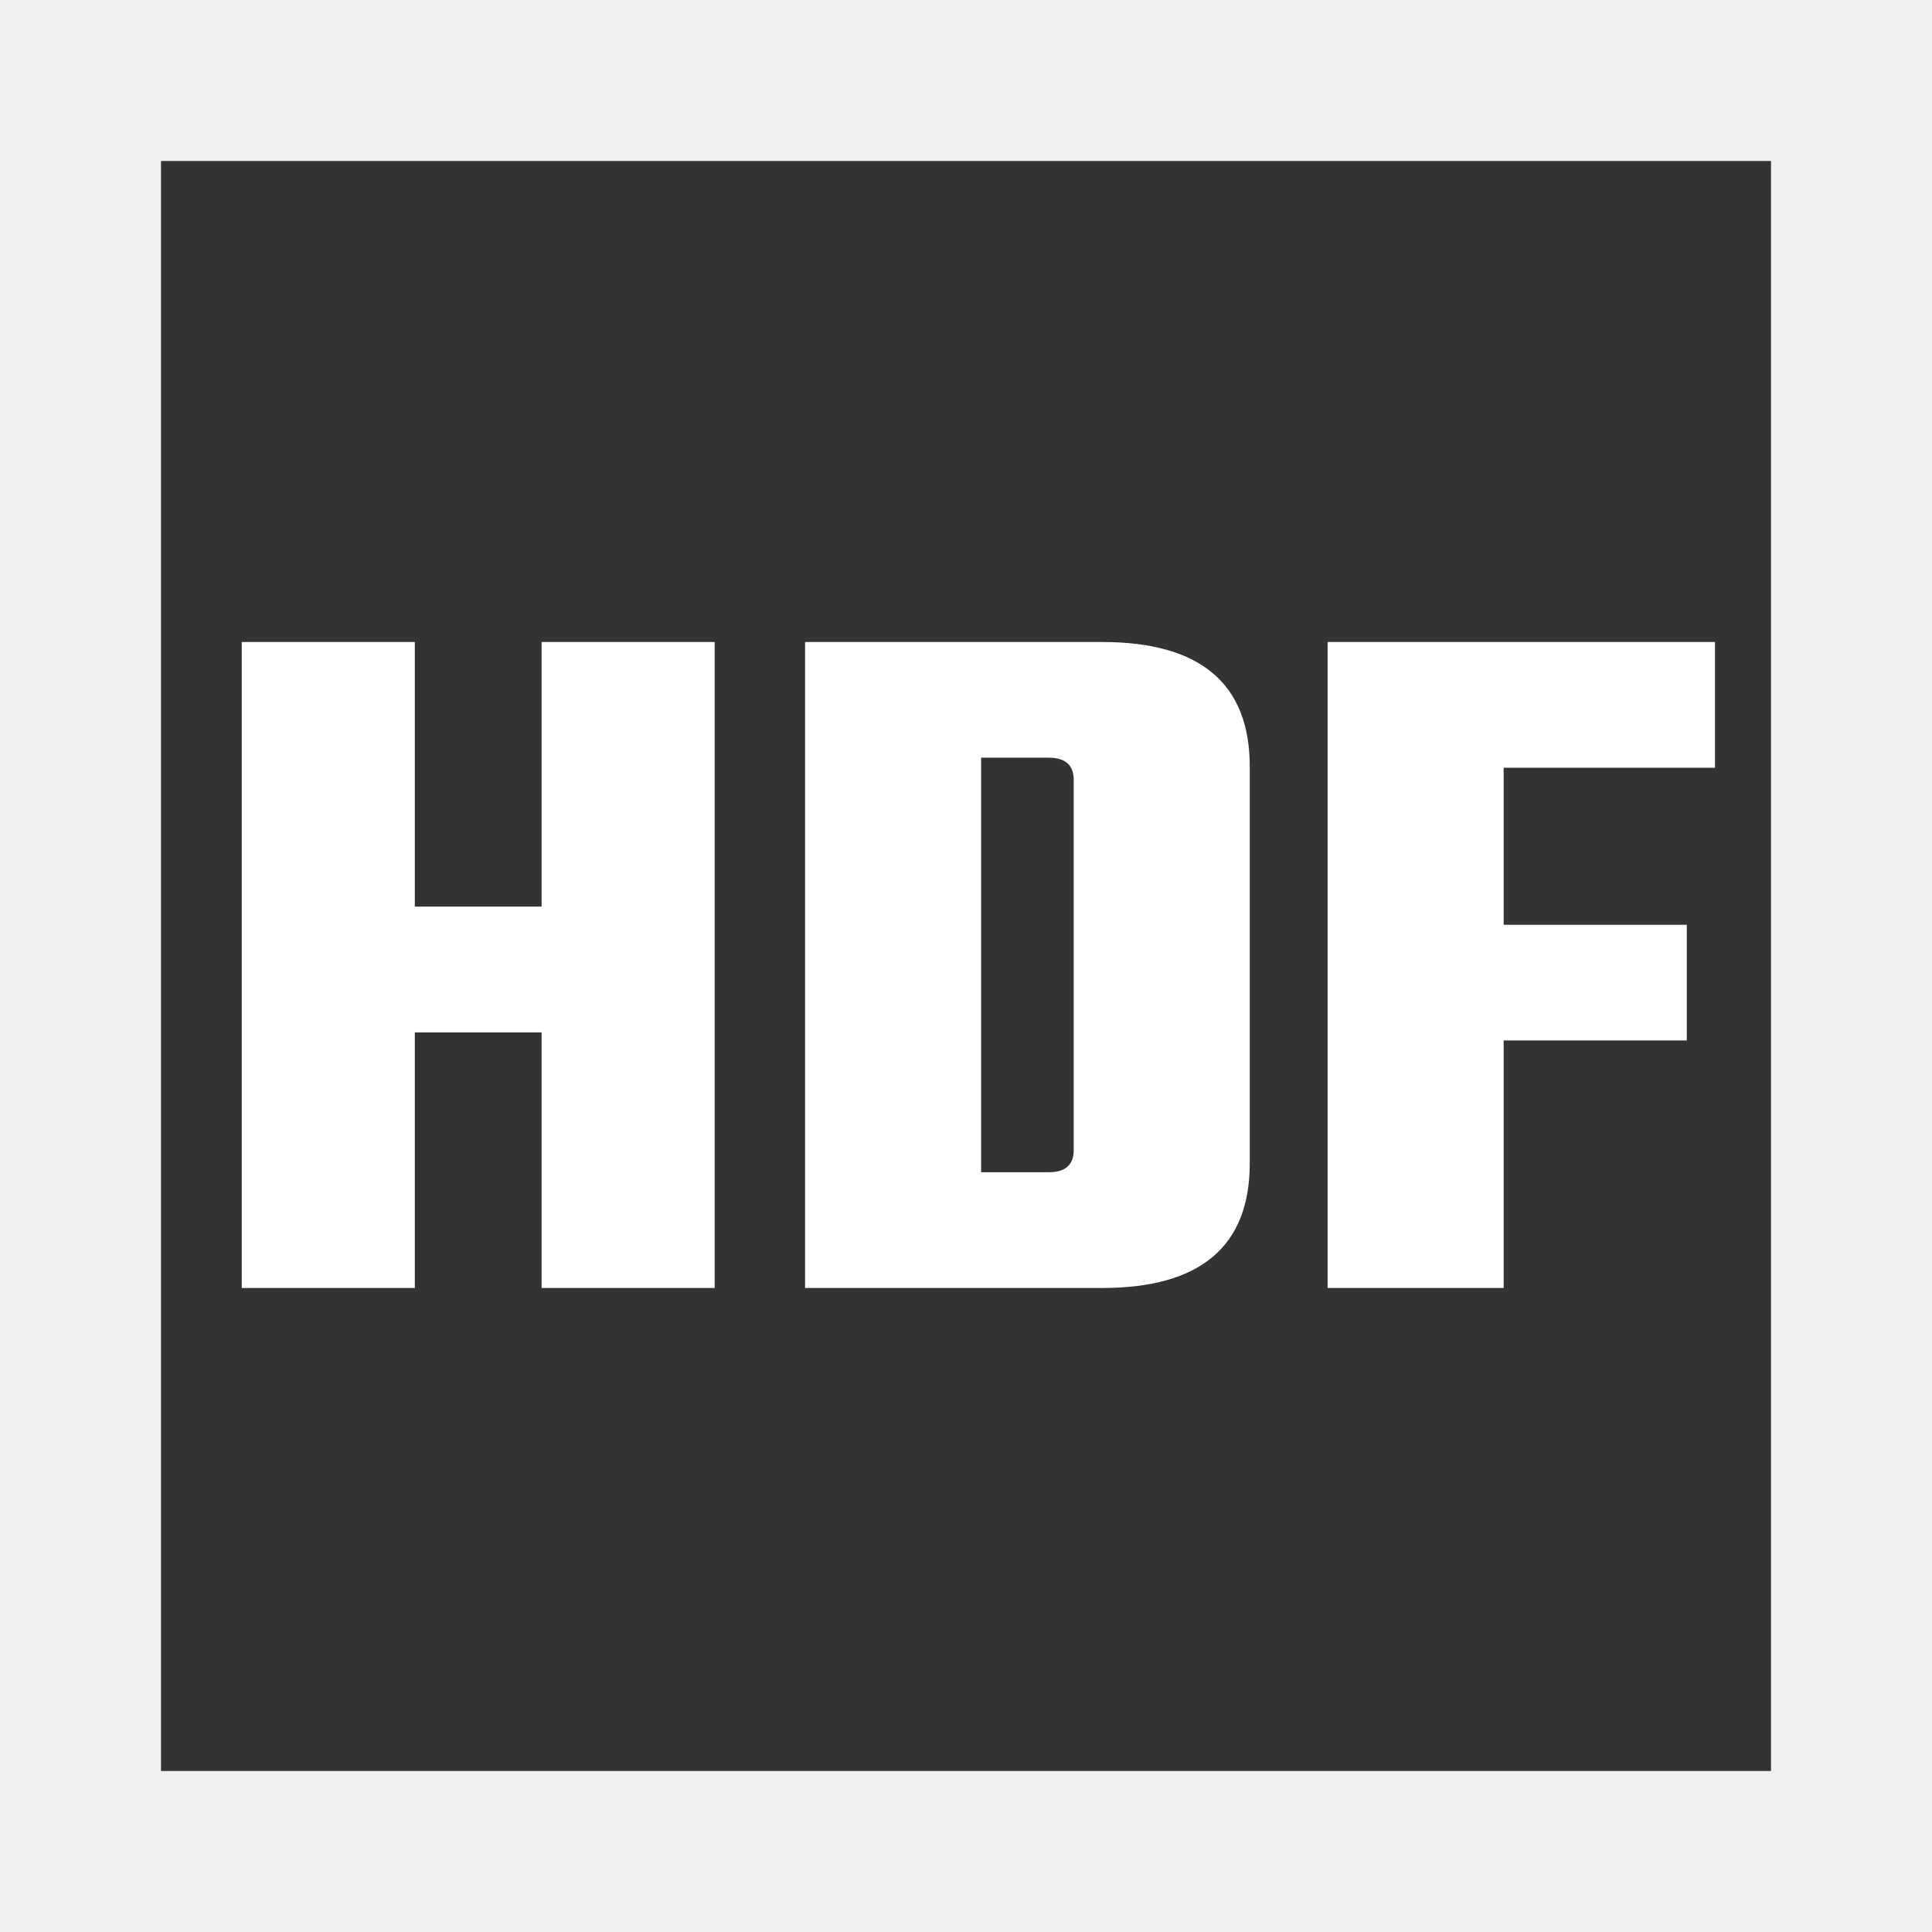
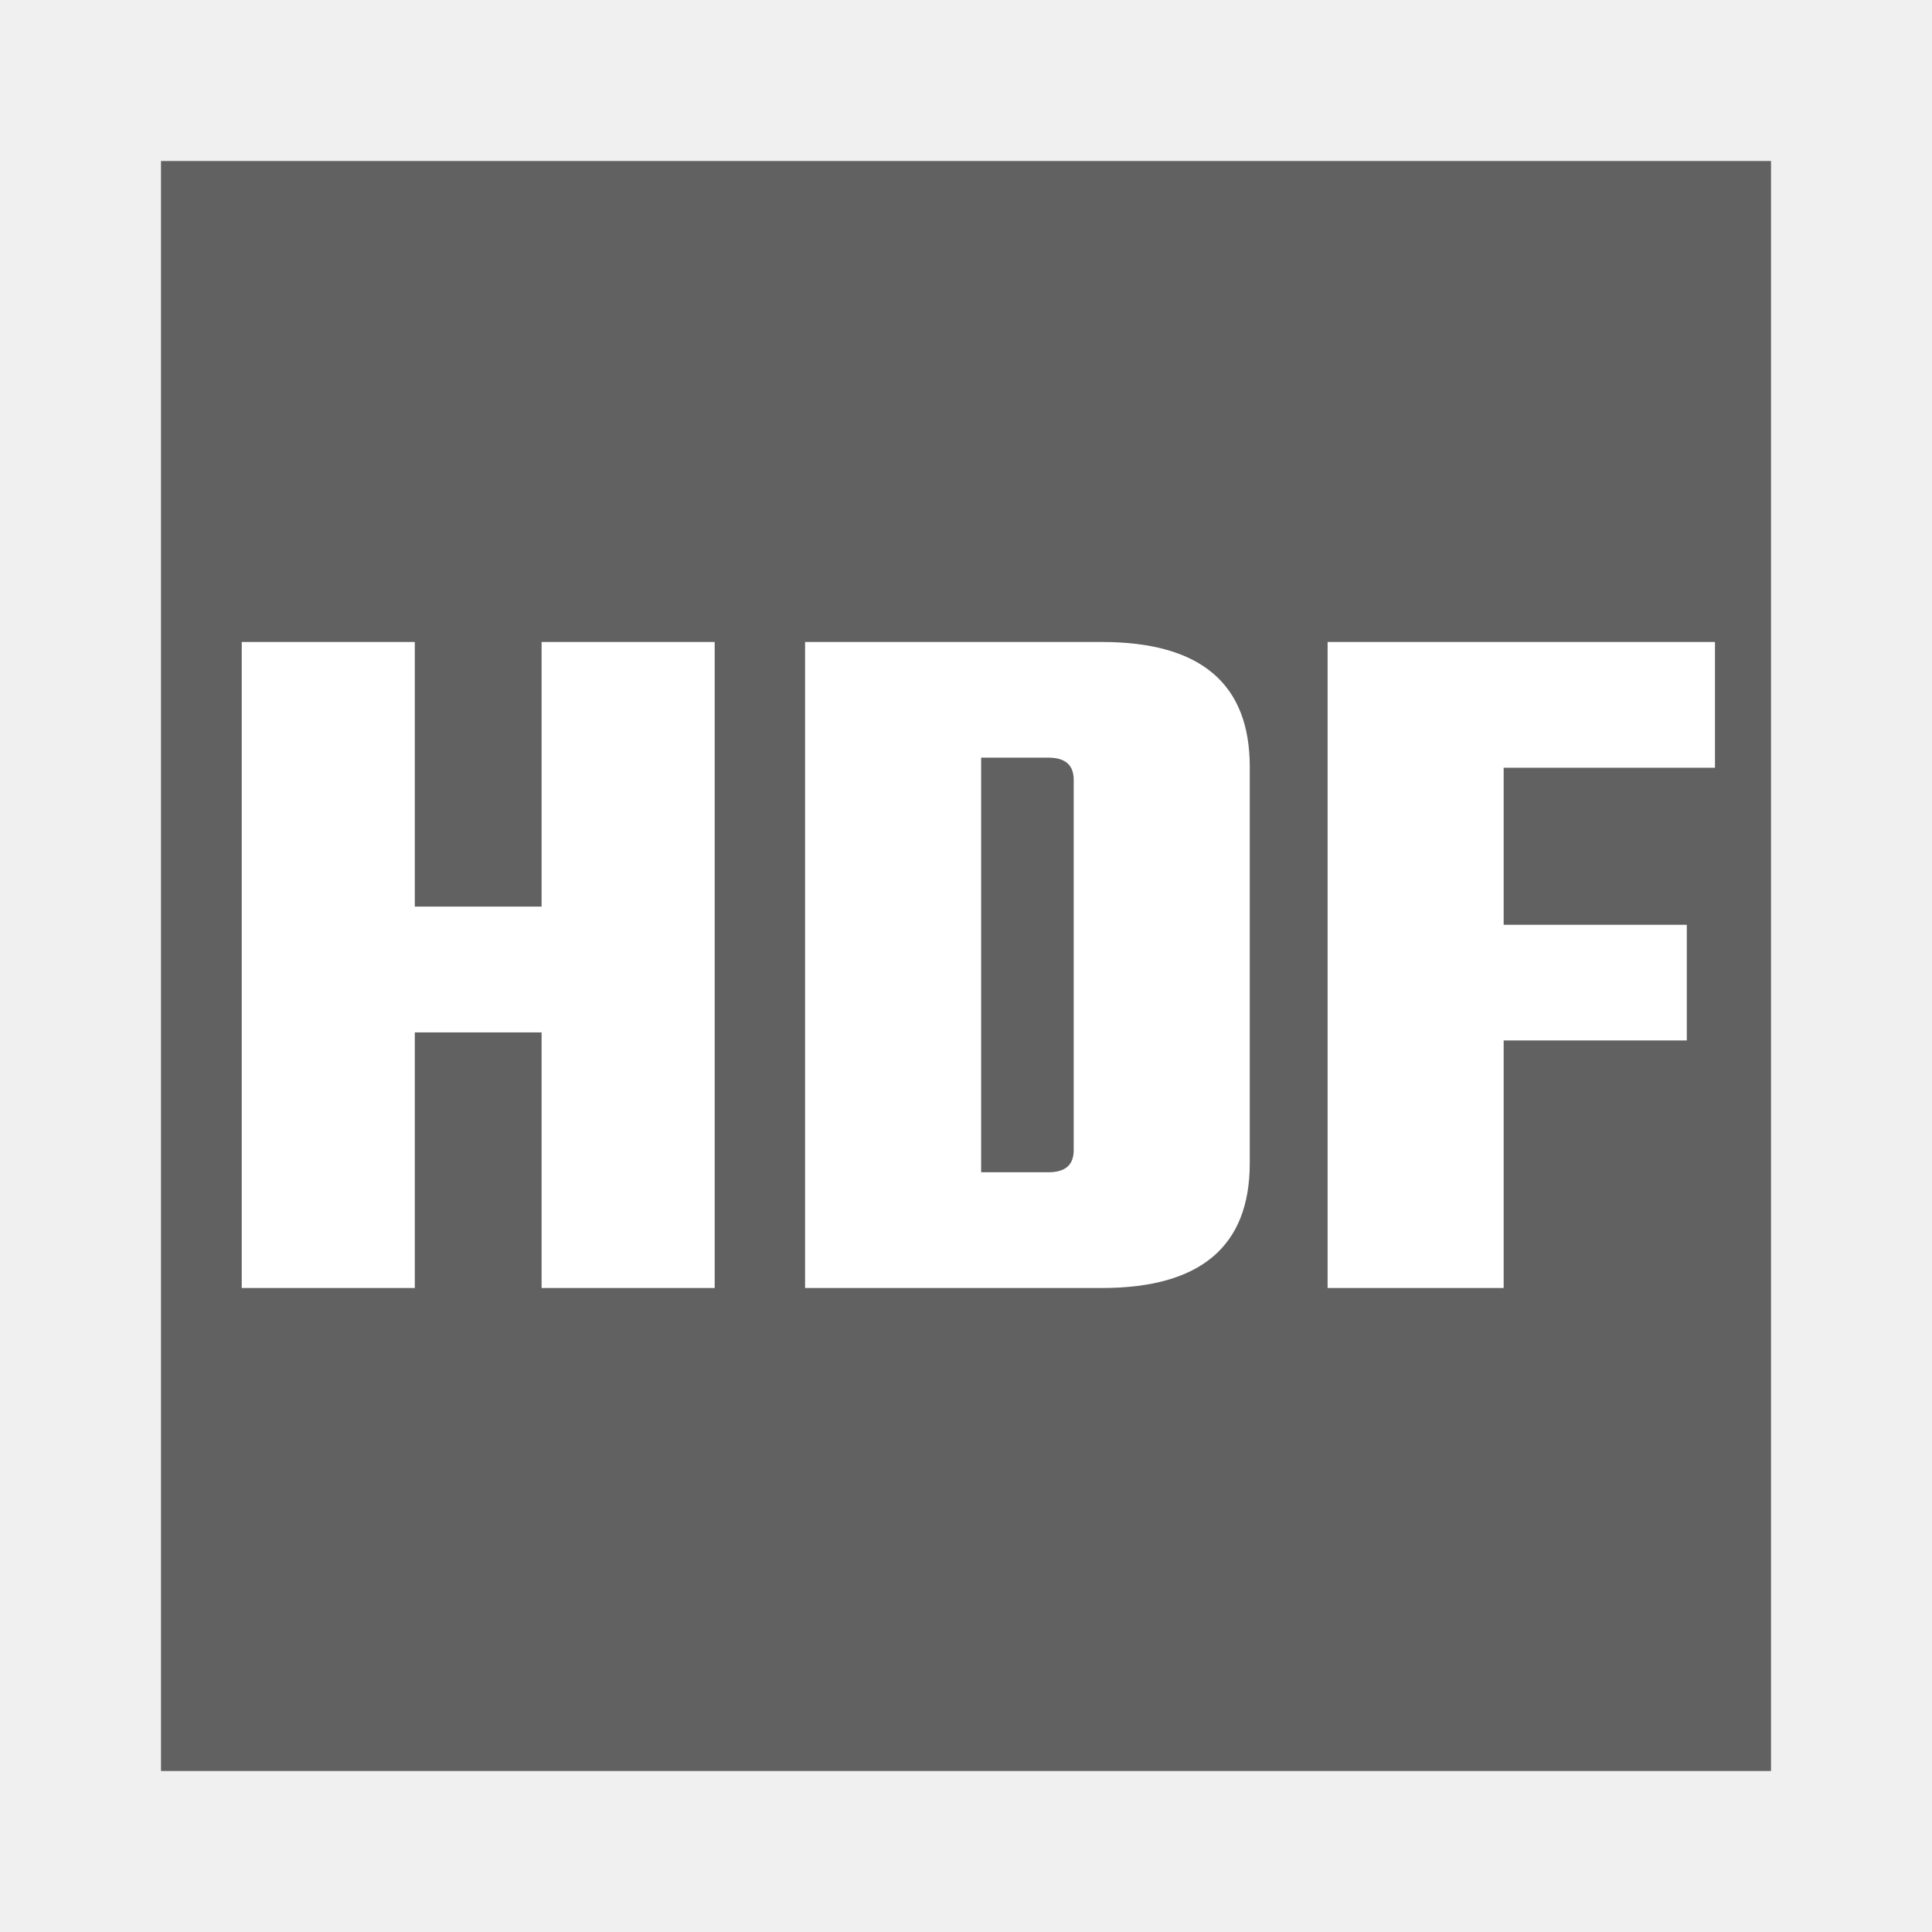
<svg xmlns="http://www.w3.org/2000/svg" width="24" height="24" viewBox="0 0 24 24" fill="none">
-   <rect x="2" y="2" width="20" height="20" fill="#333333" />
+   <rect x="2" y="2" width="20" height="20" fill="#616161" />
  <path d="M6.728 7.975H8.878V16H6.728V12.825H5.153V16H3.003V7.975H5.153V11.262H6.728V7.975ZM10.001 7.975H13.688C14.913 7.975 15.525 8.492 15.525 9.525V14.45C15.525 15.483 14.913 16 13.688 16H10.001V7.975ZM13.338 14.287V9.688C13.338 9.504 13.234 9.412 13.025 9.412H12.188V14.562H13.025C13.234 14.562 13.338 14.471 13.338 14.287ZM21.304 9.537H18.679V11.488H20.954V12.925H18.679V16H16.492V7.975H21.304V9.537Z" fill="white" />
</svg>
